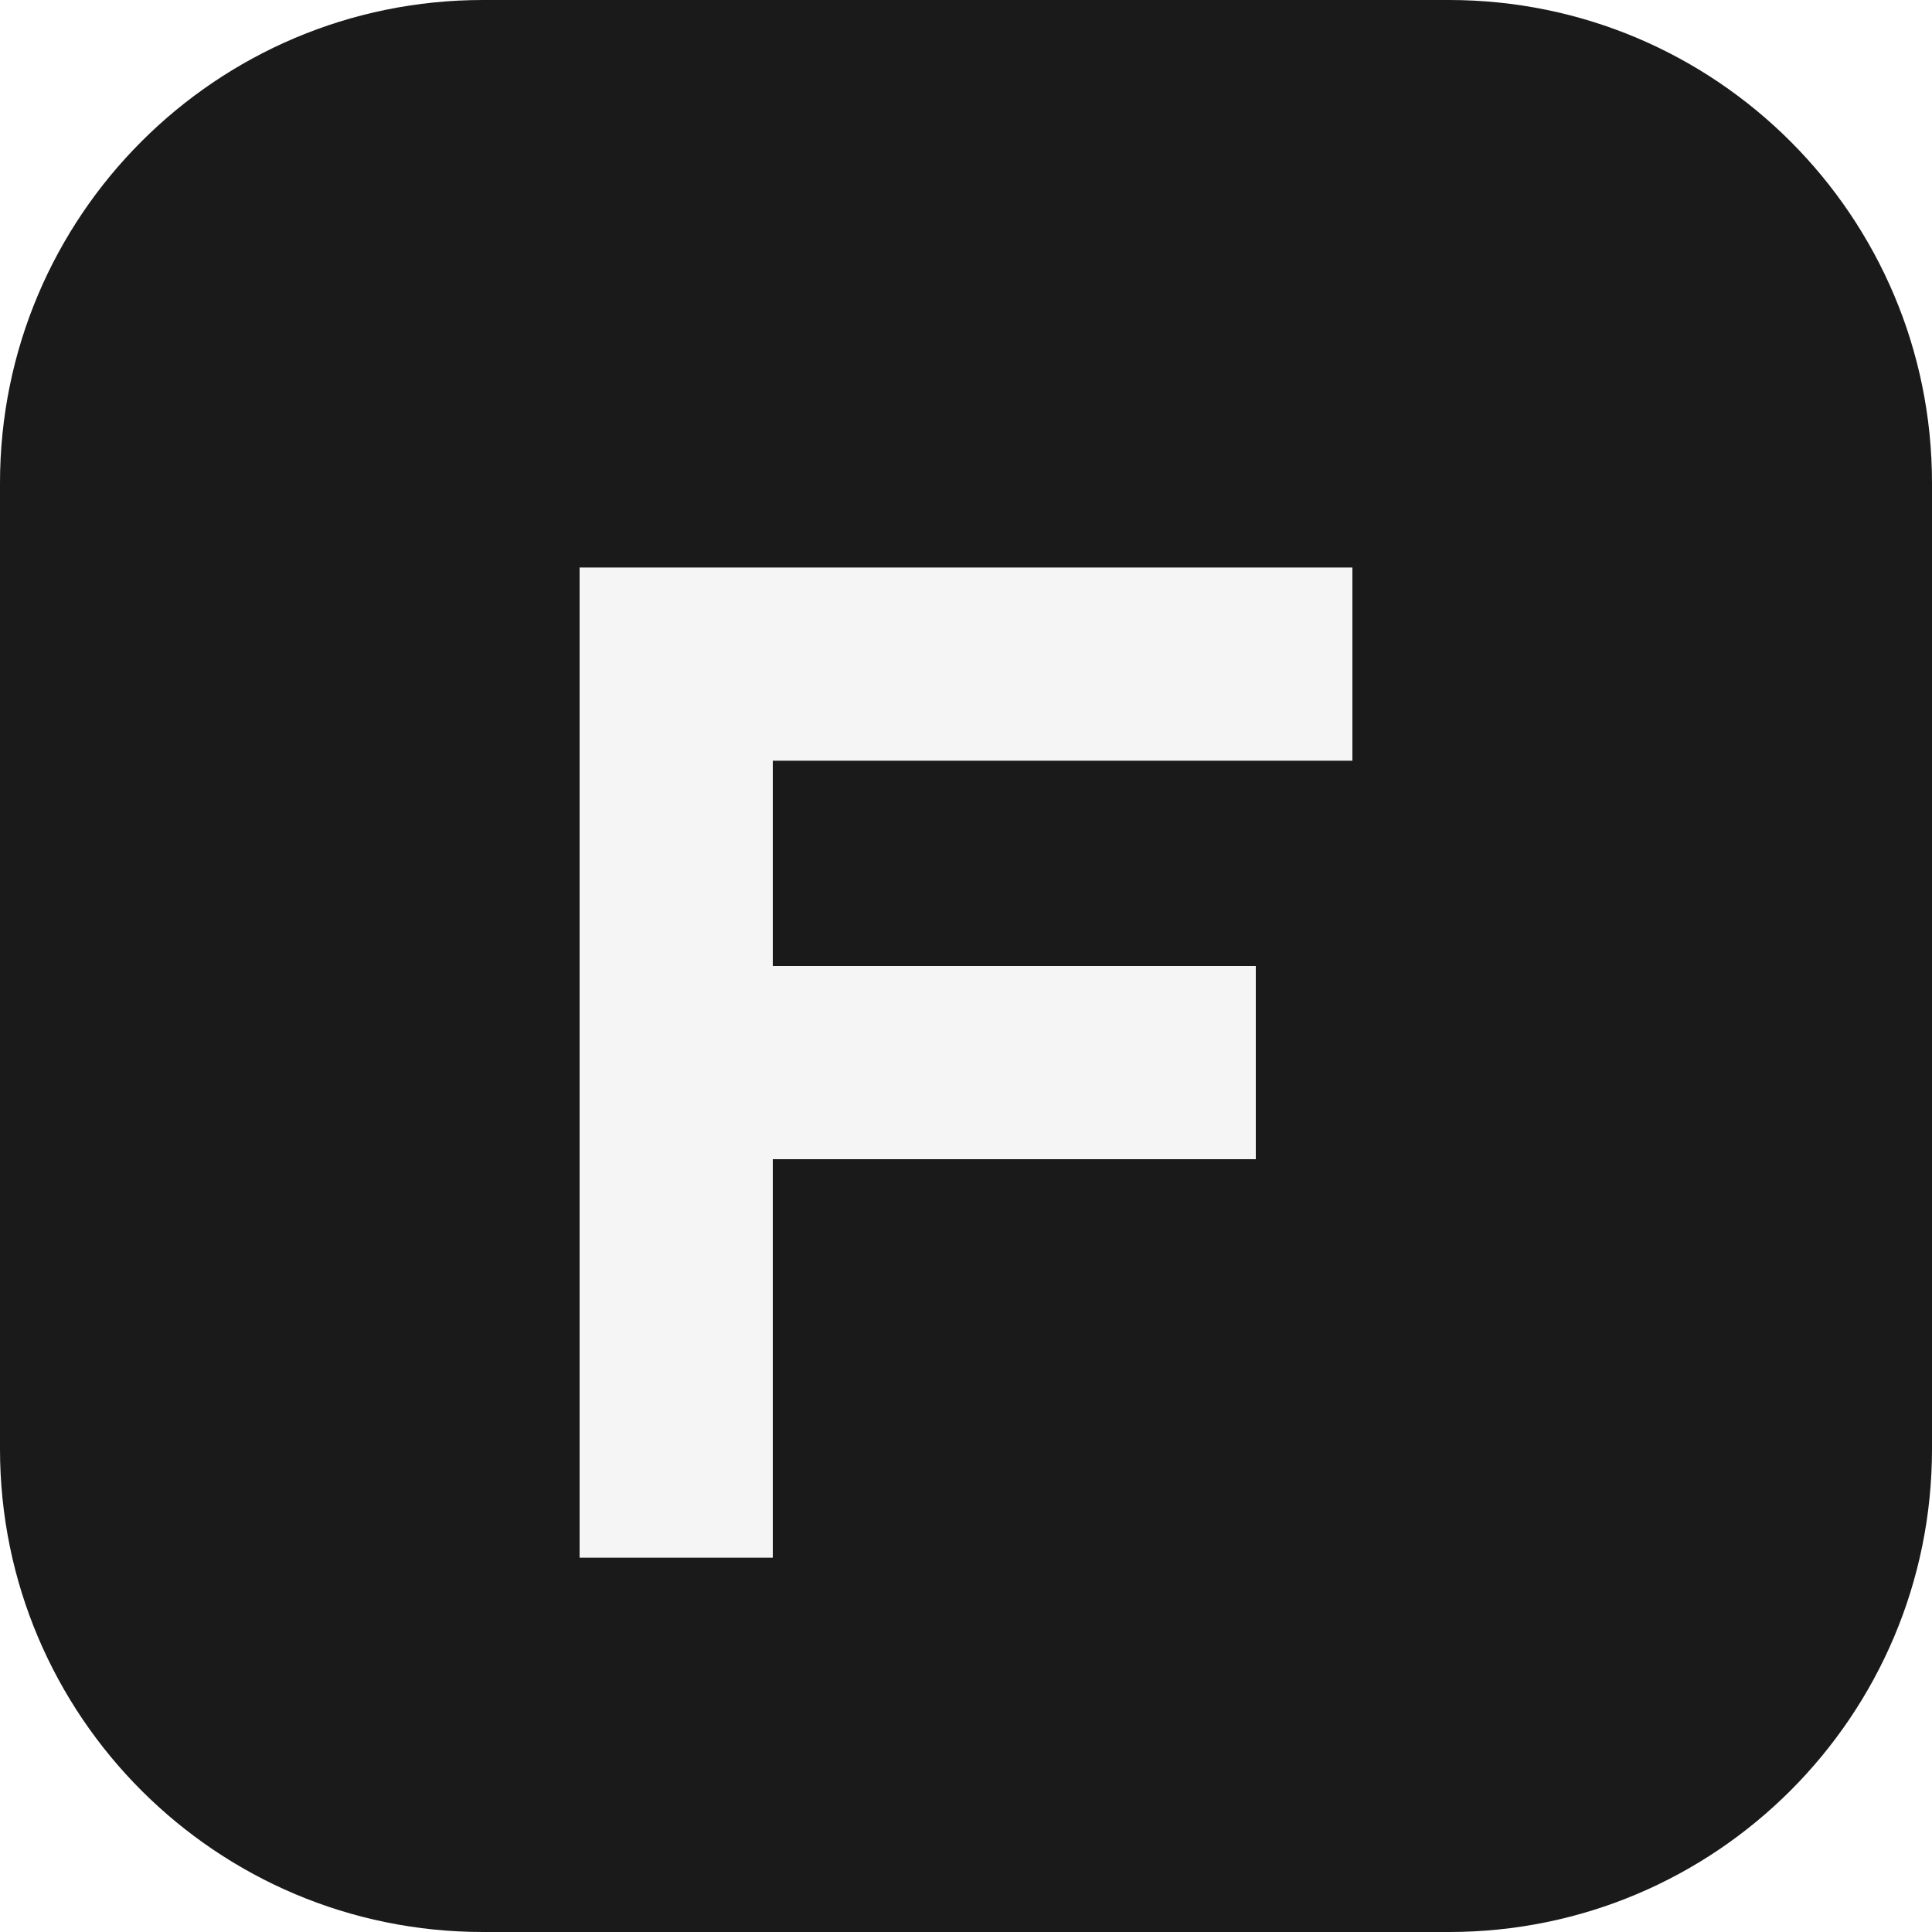
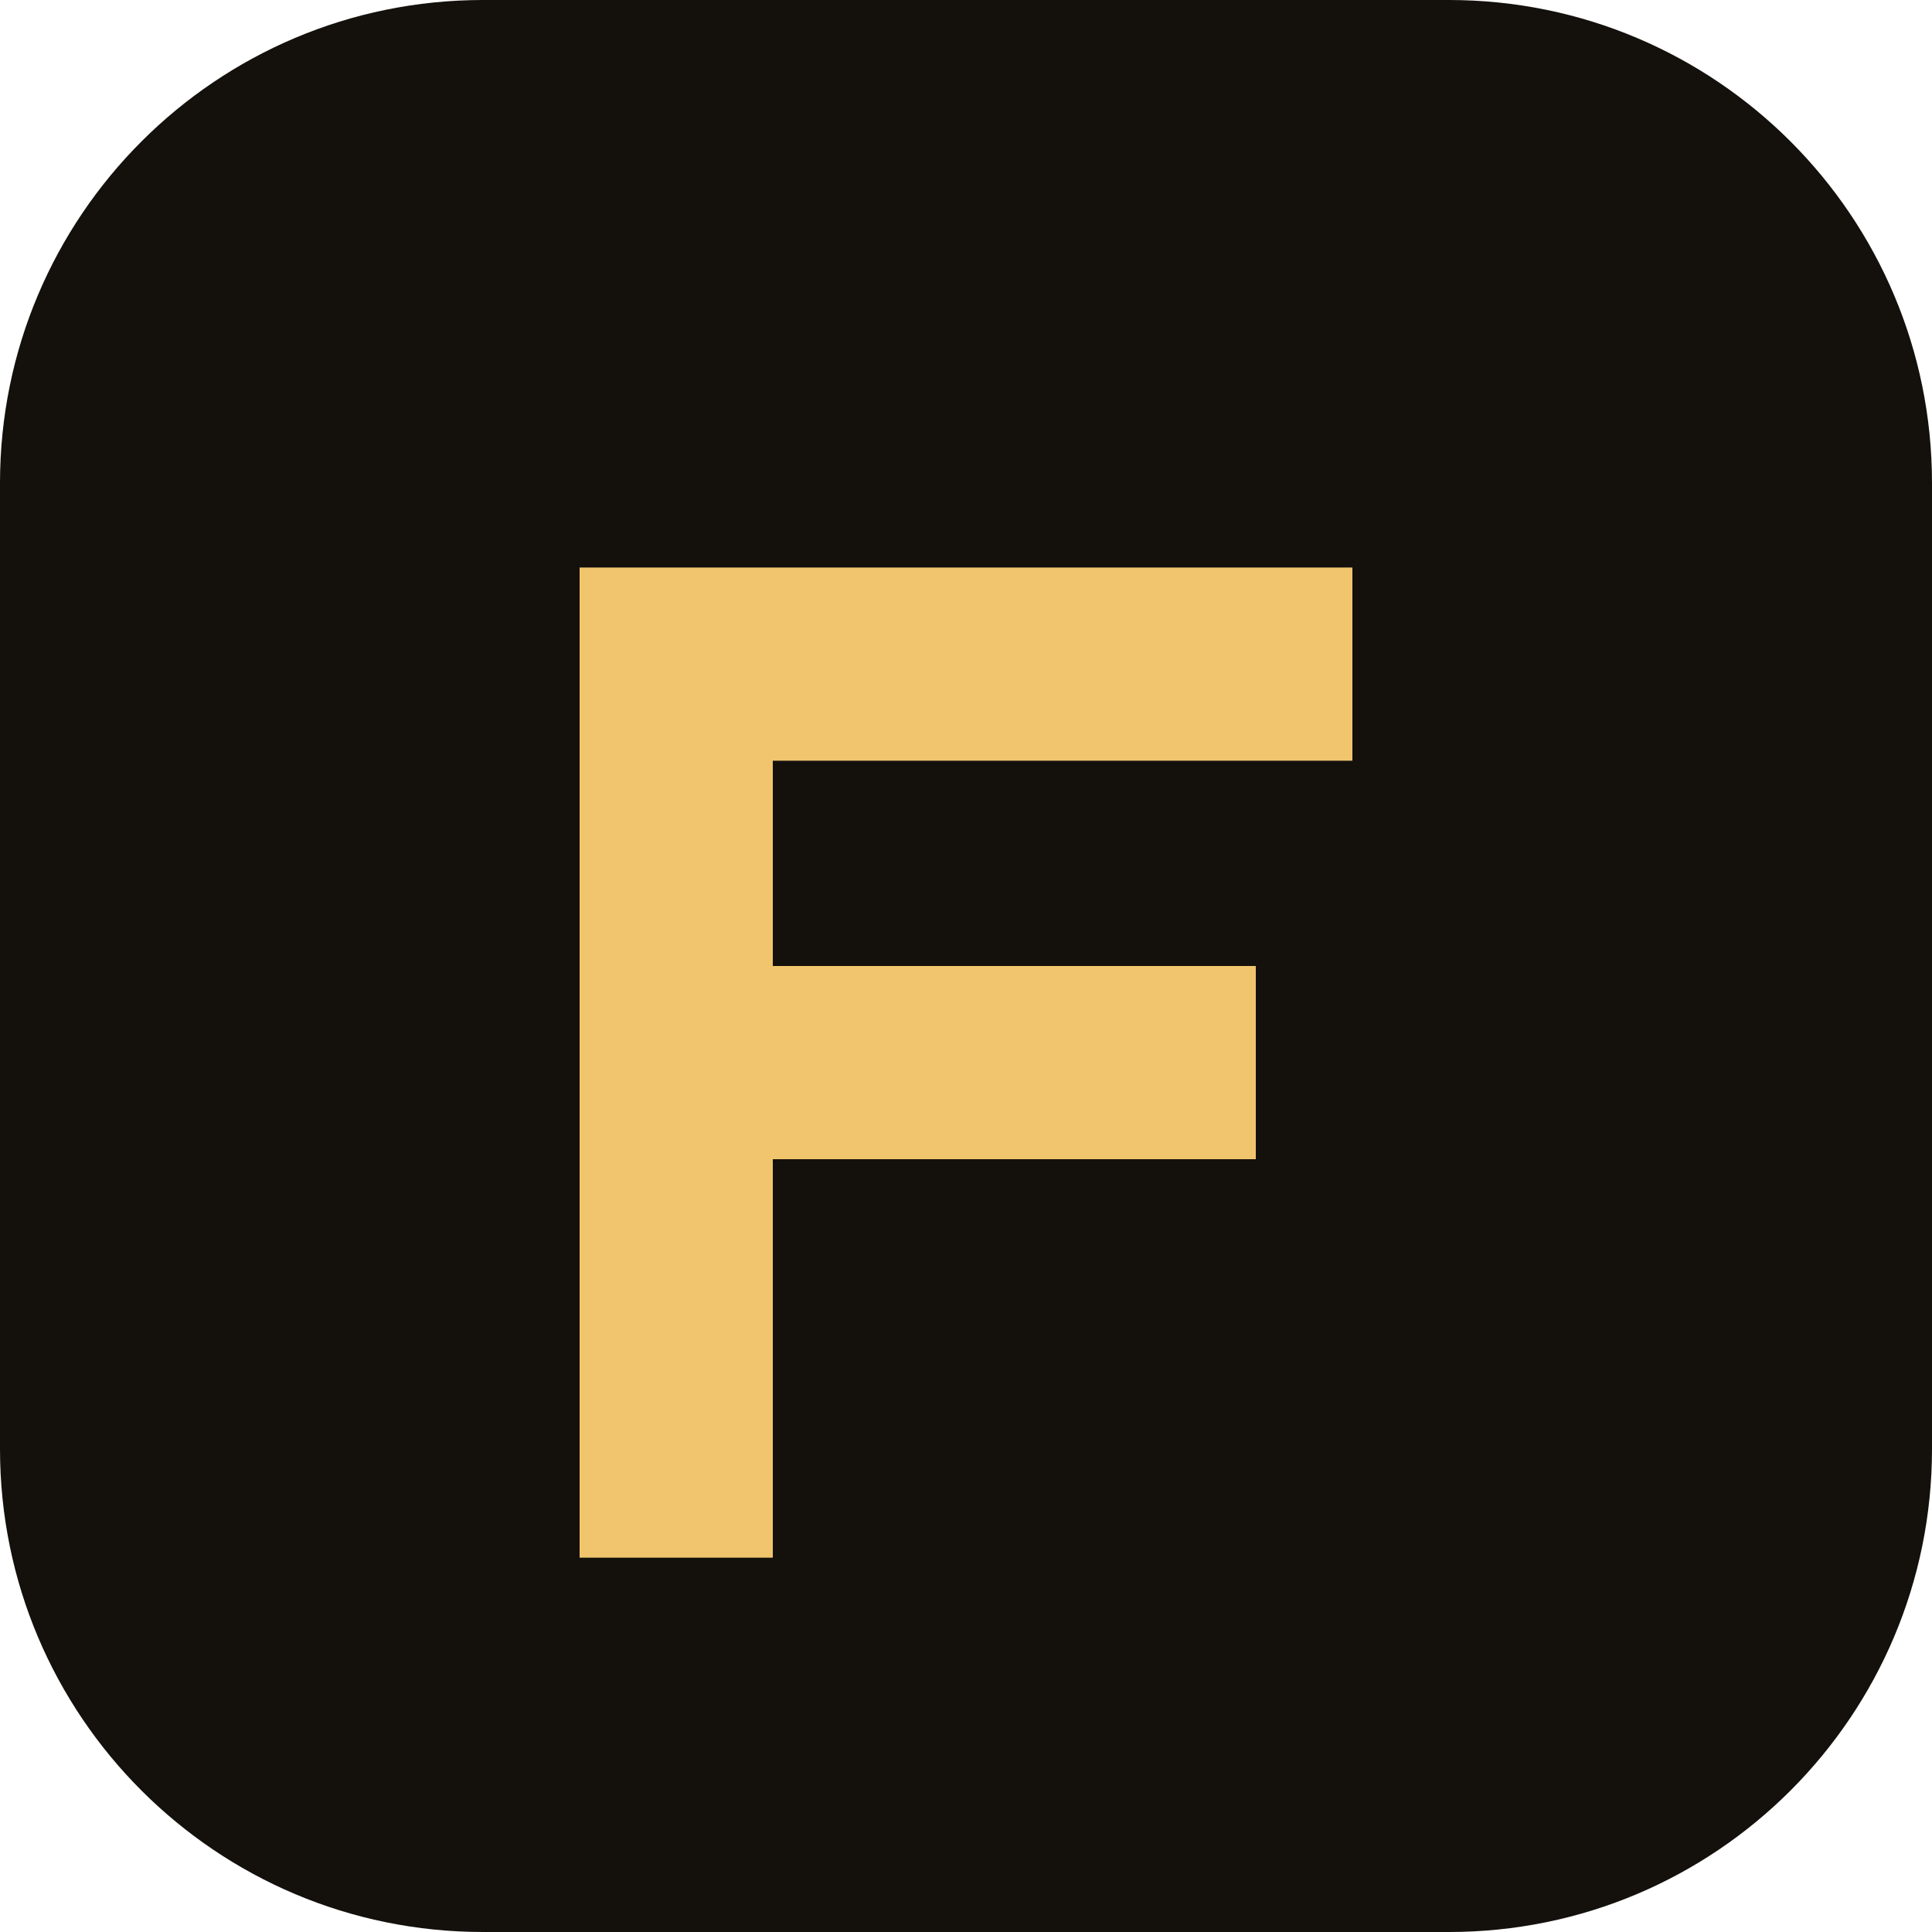
<svg xmlns="http://www.w3.org/2000/svg" width="160" height="160" viewBox="0 0 160 160" fill="none">
-   <rect width="160" height="160" rx="40" fill="#1A1A1A" />
-   <path d="M48 47H112V63H64V80H104V96H64V129H48V47Z" fill="#F5F5F5" />
+   <rect width="160" height="160" rx="40" fill="#14110D" />
+   <path d="M48 47H112V63H64V80H104V96H64V129H48V47Z" fill="#F1C56D" />
</svg>
